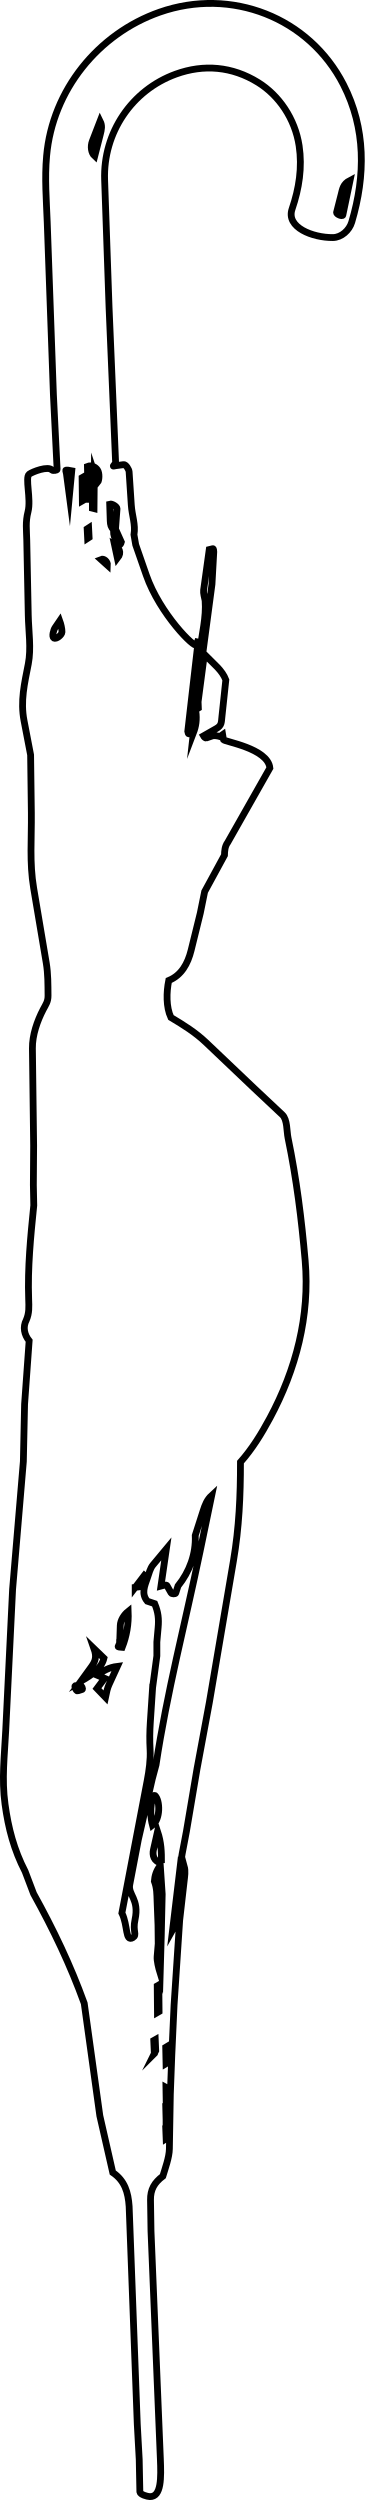
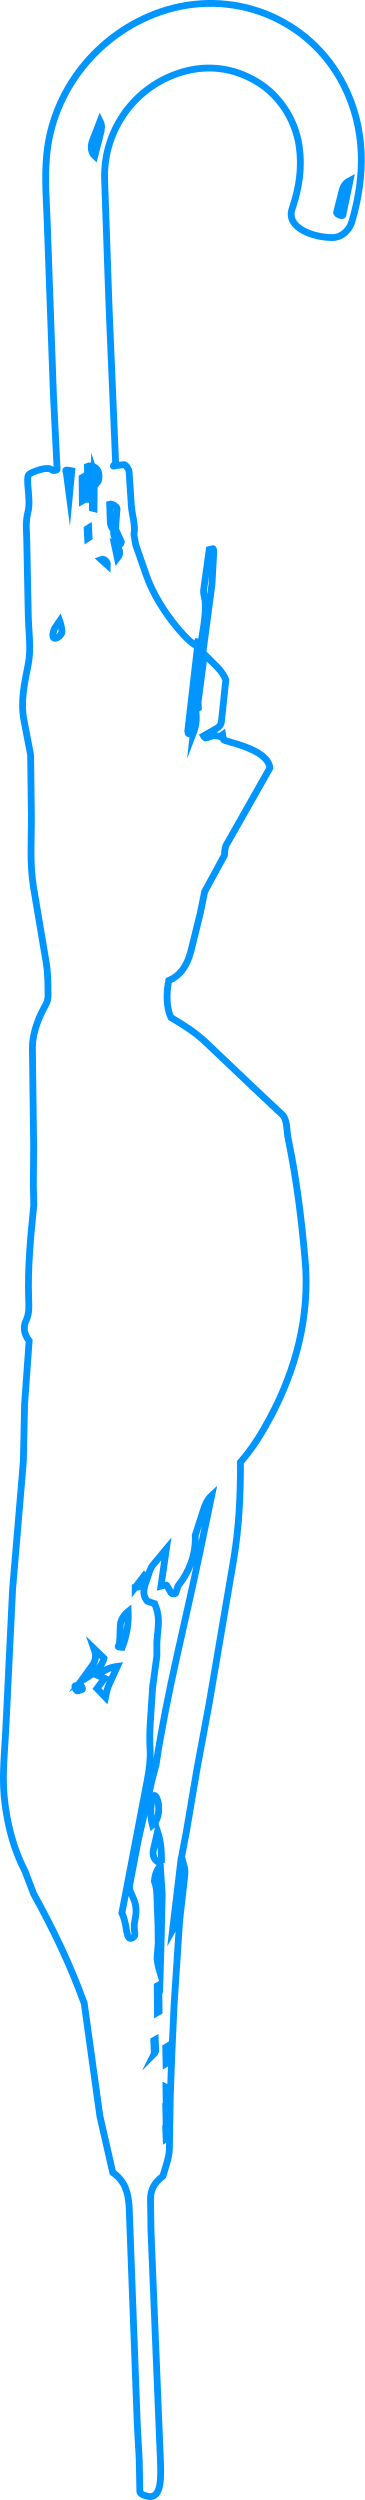
<svg xmlns="http://www.w3.org/2000/svg" id="Layer_1" data-name="Layer 1" viewBox="0 0 107.13 734.3">
  <defs>
    <style>
      .cls-1 {
        fill: none;
-         stroke: #000;
+         stroke: #0095ff;
        stroke-miterlimit: 10;
        stroke-width: 2px;
      }
    </style>
  </defs>
-   <path class="cls-1" d="M57.91,519.29l-3.16,18.65c-.76,4.49-1.96,8.59-1.77,12.97l1.12-2.76c.42,1.51.15,2.85-.04,4.57l-1.29,11.31-1.64,24.85-.67,14.71-.43,11.54-.28,16.08c-.04,2.44-1.25,5.73-1.92,7.98-2.48,1.88-3.67,3.9-3.62,7.01l.14,9.09,2.75,66.9c.23,5.61.33,11.2-3.09,11.12-.76-.02-2.83-.61-2.93-1.38l-.19-9.53-.57-10.38-2.39-63.95c-.28-4.14-1.28-7.55-4.81-9.95l-3.8-16.68-4.58-33.02c-4.07-11.27-9.09-21.73-14.88-32.2l-2.48-6.54c-3.28-6.36-4.94-12.69-5.9-19.73-1.02-7.45-.16-14.21.2-21.65l2.02-41.52,3.16-37.52.36-16.8,1.34-18.65c-1.43-1.77-1.92-4.02-.83-6.09.88-2.03.77-3.87.69-6.12-.33-9.3.57-18.29,1.5-27.55l-.12-6.01.08-11.56-.36-28.55c-.05-3.9,1.43-8.09,3.17-11.43.77-1.47,1.43-2.3,1.42-4.04-.03-3.32,0-6.46-.52-9.59l-3.7-21.98c-1.27-7.55-.59-14.52-.68-22.12l-.22-17.04-1.92-9.99c-1.13-5.86.13-11,1.24-16.72.89-4.58.08-9.61-.01-14.37l-.44-21.96c-.06-3.08-.42-5.31.37-8.39.95-3.73-.93-10.04.34-11.02.88-.68,5.59-2.55,6.72-1.19.27.2,1.51.1,1.49-.24l-.1-1.87-.99-20-1.82-50.68c-.24-6.6-.78-12.85-.18-19.52C15.4,26.49,28.81,9.91,46.89,3.57c21.03-7.38,43.9,1.56,53.99,21.28,6.57,12.84,6.5,26.69,2.43,40.4-.71,2.4-3.03,4.51-5.53,4.53-5.94.05-13.83-2.99-11.99-8.39,2.06-6.05,3.02-12.22,2.07-18.56-1.21-8-5.96-14.83-12.03-18.6-7.67-4.76-16.01-5.43-24.19-2.46-12.92,4.69-21.39,17.2-20.91,31.11l1.3,37.35,1.93,45.73-.66.89c-.1.14.4-.03.71-.07l2.31-.31c.64-.08,1.55,1.39,1.6,2.1l.64,9.74c.2,3.12,1.3,5.73.79,8.75l.51,2.95,3.1,8.91c3.96,11.39,14.38,21.76,14.78,20.5l.54-1.73-2.02,17.48-1.11,9.67c.15.87.38.99.76.07l2.81-23.76c.59-4.99,1.9-9.82,1.53-14.73-.16-.82-.56-2.24-.45-3.04l1.66-11.96,1.06-.26c.2-.05.28.68.27.89l-.53,9.55-4.16,31.3.41.77,1.33-10.09.61-.96c2.31,2.36,4.85,4.3,5.88,7.08l-1.16,10.93c-.17,1.59-.06,2.47-1.62,3.36l-3.79,2.16c.14.26.58.7.81.62l1.8-.62c.55-.19,1.62,0,2.22.18l.8-.56.24,1.48c.1.6,13.06,2.5,13.64,8.33l-12.38,21.85c-.84,1.13-.93,2.5-.96,3.76l-5.82,10.7-1.28,6.3-2.69,10.92c-.97,3.94-2.84,7.35-6.58,8.88-.7,3.49-.79,7.79.64,10.86,3.7,2.21,7.15,4.35,10.29,7.33l14.1,13.41,8.33,7.83c1.51,1.42,1.27,4.85,1.69,6.84,2.49,12.05,3.95,23.73,5.02,36.01,1.42,16.26-2.68,31.97-10.37,46.28-2.52,4.68-5.19,9.01-8.63,12.9.01,9.86-.4,19.23-2.06,28.98l-7.08,41.61-3.57,19.22ZM27.82,45.85l1.62-6.32c.39-1.51.64-2.6-.04-3.96l-2.27,5.88c-.6,1.56-.35,3.45.69,4.4ZM98.86,62.39c-.13.52,1.72,1.3,1.83.78l2.13-10.19c-2.08,1.08-2.2,2.53-2.66,4.31l-1.3,5.1ZM27.14,149.26l.47.12.1-10.47.94,2.82c.49-.57.63-2.75-.03-3.71-.57-.84-1.76-1.5-2.94-1.02l.23,10.63.37-9.61c.05-.06.86.95.86,1.24v10ZM21.08,138.27c-.67-.14-1.82-.33-1.77-.08l.21.94.86,6.53.7-7.39ZM24.19,147.11l.47-.27-.08-6.8-.47.27.08,6.8ZM33.94,155.24l.43-5.82c.04-.61-1.51-1.55-2.15-1.36l.16,4.95c.04,1.1.25,1.93.92,2.47l.64-.25ZM25.74,158.13l.43-.28-.14-2.79-.43.28.14,2.79ZM34.01,155.59l-.68.41c0,1.11.33,2.09,1.11,3.52.21.92.92.77,1.2-.3l-1.63-3.63ZM34.49,163.98c1.44-1.83.35-3.12-.83-3.89l.83,3.89ZM31.57,166.05c.07-1.1-1.07-2.11-1.93-1.74l1.93,1.74ZM15.82,187.41c.7.44,2.36-.93,2.38-1.75.02-.97-.33-2.39-.66-3.3l-1.37,2.01c-.44.64-1,2.63-.35,3.04ZM57.82,208.24l.44-.27-.13-3.29-.44.27.13,3.29ZM56.79,215.29c.75-1.96,1.07-3.84.72-6.5l-.72,6.5ZM44.83,495.54l-.68,10.33c-.18,2.8-.22,5.23-.06,8.08s-.3,6.13-.86,9.08l-7.43,38.87c1.79,3.63.96,8.57,3.2,7.23,1.38-.83-.11-1.79.66-5.29,1.32-6.07-2.13-7.31-1.55-10.32l2.51-13.14,4.11-17.9,1.1-4.12c3.19-21.21,8.55-41.59,12.9-62.53l3.45-16.6c-1.36,1.25-1.94,2.74-2.5,4.49l-2.33,7.26c.23,5.42-1.66,10.62-5.07,14.86l-.66,2.07c-.11.35-1.17.3-1.36-.03l-1.22-2.15c-.21-.37-1.17-.04-1.76.12l1.58-10.91-3.93,4.72c-.81.97-1.18,2.48-1.65,3.85-.8,2.33-1.84,4.57-.02,6.79l2.17.73c1.04,2.5,1.25,4.43,1.02,7l-.38,4.27v4.08s-1.23,9.16-1.23,9.16ZM39.71,466.24l1.03-.14,2.08-2.94-.44-.41-2.67,3.5ZM35.14,482.47c0,.2-.36.95-.43,1.13s.54.21,1.18.26c1.3-3.32,1.92-6.82,1.76-10.57-1.25,1-2.27,2.62-2.32,4.13l-.17,5.05ZM30.53,487.05l-2.93-2.83c.84,2.39.46,3.66-.75,5.33l-3.08,4.25c3.37-1.93,6.09-3.86,6.76-6.75ZM28.48,495.95l2.49,2.59c.33-1.62.6-2.76,1.06-3.76l2.45-5.34c-2.43.3-4.13,1.28-5.92,2.61l2.16.91-2.24,2.99ZM22.15,495.12c-.44.02.23,1.67.65,1.53l1.34-.43c.31-.1-.19-1.18-.52-1.16l-1.47.06ZM44.79,536.12c2.37-1.8,2.24-7.29.75-8.72-.72-.69-1.94,4.29-.75,8.72ZM47.42,547.2c.04-3.33-.08-6.03-1.14-9.27l-1.21,5.38c-.35,1.55.06,3.51,2.35,3.88ZM46.15,574.73c-.09,1.13.4,3.24.9,4.87l.32-11.08.27-12.15-.56-8.43c-1.28,1.63-1.63,3.19-1.74,4.61.76,2.05.72,3.75.8,5.9l.27,7.01.06,5.46-.32,3.81ZM51.95,560.96c.49-3.22,1.08-5.96.53-9.02l-1.79,14.99c.96-1.68.92-3.75,1.26-5.98ZM46.25,591.1l.47-.27-.07-7.8-.47.27.07,7.8ZM45.32,603.18l.42-.85-.14-3.25-.44.25.17,3.84ZM48.77,606.13l.45-.27-.1-4.79-.45.27.1,4.79ZM48.81,616.71l.44-.8-.02-2.54-.49-.27.06,3.61ZM48.78,622.67l.47-.27-.11-4.3-.47.27.11,4.29ZM48.8,628.18l.43-.27-.09-3.29-.47.27.13,3.29Z" />
+   <path class="cls-1" d="M57.91,519.29l-3.16,18.65c-.76,4.49-1.96,8.59-1.77,12.97l1.12-2.76c.42,1.51.15,2.85-.04,4.57l-1.29,11.31-1.64,24.85-.67,14.71-.43,11.54-.28,16.08c-.04,2.44-1.25,5.73-1.92,7.98-2.48,1.88-3.67,3.9-3.62,7.01l.14,9.09,2.75,66.9c.23,5.61.33,11.2-3.09,11.12-.76-.02-2.83-.61-2.93-1.38l-.19-9.53-.57-10.38-2.39-63.95c-.28-4.14-1.28-7.55-4.81-9.95l-3.8-16.68-4.58-33.02c-4.07-11.27-9.09-21.73-14.88-32.2l-2.48-6.54c-3.28-6.36-4.94-12.69-5.9-19.73-1.02-7.45-.16-14.21.2-21.65l2.02-41.52,3.16-37.52.36-16.8,1.34-18.65c-1.43-1.77-1.92-4.02-.83-6.09.88-2.03.77-3.87.69-6.12-.33-9.3.57-18.29,1.5-27.55l-.12-6.01.08-11.56-.36-28.55c-.05-3.9,1.43-8.09,3.17-11.43.77-1.47,1.43-2.3,1.42-4.04-.03-3.32,0-6.46-.52-9.59l-3.7-21.98c-1.27-7.55-.59-14.52-.68-22.12l-.22-17.04-1.92-9.99c-1.13-5.86.13-11,1.24-16.72.89-4.58.08-9.61-.01-14.37l-.44-21.96c-.06-3.08-.42-5.31.37-8.39.95-3.73-.93-10.04.34-11.02.88-.68,5.59-2.55,6.72-1.19.27.2,1.51.1,1.49-.24l-.1-1.87-.99-20-1.82-50.68c-.24-6.6-.78-12.85-.18-19.52C15.4,26.49,28.81,9.91,46.89,3.57c21.03-7.38,43.9,1.56,53.99,21.28,6.57,12.84,6.5,26.69,2.43,40.4-.71,2.4-3.03,4.51-5.53,4.53-5.94.05-13.83-2.99-11.99-8.39,2.06-6.05,3.02-12.22,2.07-18.56-1.21-8-5.96-14.83-12.03-18.6-7.67-4.76-16.01-5.43-24.19-2.46-12.92,4.69-21.39,17.2-20.91,31.11l1.3,37.35,1.93,45.73-.66.89c-.1.14.4-.03.71-.07l2.31-.31c.64-.08,1.55,1.39,1.6,2.1l.64,9.74c.2,3.12,1.3,5.73.79,8.75l.51,2.95,3.1,8.91c3.96,11.39,14.38,21.76,14.78,20.5l.54-1.73-2.02,17.48-1.11,9.67c.15.87.38.99.76.07l2.81-23.76c.59-4.99,1.9-9.82,1.53-14.73-.16-.82-.56-2.24-.45-3.04l1.66-11.96,1.06-.26c.2-.05.28.68.27.89l-.53,9.55-4.16,31.3.41.77,1.33-10.09.61-.96c2.31,2.36,4.85,4.3,5.88,7.08l-1.16,10.93c-.17,1.59-.06,2.47-1.62,3.36l-3.79,2.16c.14.26.58.7.81.62l1.8-.62c.55-.19,1.62,0,2.22.18l.8-.56.24,1.48c.1.6,13.06,2.5,13.64,8.33l-12.38,21.85c-.84,1.13-.93,2.5-.96,3.76l-5.82,10.7-1.28,6.3-2.69,10.92c-.97,3.94-2.84,7.35-6.58,8.88-.7,3.49-.79,7.79.64,10.86,3.7,2.21,7.15,4.35,10.29,7.33l14.1,13.41,8.33,7.83c1.51,1.42,1.27,4.85,1.69,6.84,2.49,12.05,3.95,23.73,5.02,36.01,1.42,16.26-2.68,31.97-10.37,46.28-2.52,4.68-5.19,9.01-8.63,12.9.01,9.86-.4,19.23-2.06,28.98l-7.08,41.61-3.57,19.22ZM27.82,45.85l1.62-6.32c.39-1.51.64-2.6-.04-3.96l-2.27,5.88c-.6,1.56-.35,3.45.69,4.4ZM98.86,62.39c-.13.52,1.72,1.3,1.83.78l2.13-10.19c-2.08,1.08-2.2,2.53-2.66,4.31l-1.3,5.1ZM27.14,149.26l.47.12.1-10.47.94,2.82c.49-.57.63-2.75-.03-3.71-.57-.84-1.76-1.5-2.94-1.02l.23,10.63.37-9.61c.05-.06.86.95.86,1.24v10ZM21.08,138.27c-.67-.14-1.82-.33-1.77-.08l.21.94.86,6.53.7-7.39ZM24.19,147.11l.47-.27-.08-6.8-.47.27.08,6.8ZM33.94,155.24l.43-5.82c.04-.61-1.51-1.55-2.15-1.36l.16,4.95c.04,1.1.25,1.93.92,2.47l.64-.25ZM25.74,158.13l.43-.28-.14-2.79-.43.28.14,2.79ZM34.01,155.59l-.68.41c0,1.11.33,2.09,1.11,3.52.21.92.92.77,1.2-.3l-1.63-3.63ZM34.49,163.98c1.44-1.83.35-3.12-.83-3.89l.83,3.89ZM31.57,166.05c.07-1.1-1.07-2.11-1.93-1.74l1.93,1.74ZM15.82,187.41c.7.44,2.36-.93,2.38-1.75.02-.97-.33-2.39-.66-3.3l-1.37,2.01c-.44.64-1,2.63-.35,3.04ZM57.82,208.24l.44-.27-.13-3.29-.44.27.13,3.29ZM56.79,215.29c.75-1.96,1.07-3.84.72-6.5l-.72,6.5ZM44.83,495.54l-.68,10.33c-.18,2.8-.22,5.23-.06,8.08.16,2.92-.3,6.13-.86,9.08l-7.43,38.87c1.79,3.63.96,8.57,3.2,7.23,1.38-.83-.11-1.79.66-5.29,1.32-6.07-2.13-7.31-1.55-10.32l2.51-13.14,4.11-17.9,1.1-4.12c3.19-21.21,8.55-41.59,12.9-62.53l3.45-16.6c-1.36,1.25-1.94,2.74-2.5,4.49l-2.33,7.26c.23,5.42-1.66,10.62-5.07,14.86l-.66,2.07c-.11.35-1.17.3-1.36-.03l-1.22-2.15c-.21-.37-1.17-.04-1.76.12l1.58-10.91-3.93,4.72c-.81.97-1.18,2.48-1.65,3.85-.8,2.33-1.84,4.57-.02,6.79l2.17.73c1.04,2.5,1.25,4.43,1.02,7l-.38,4.27v4.08s-1.23,9.16-1.23,9.16ZM39.71,466.24l1.03-.14,2.08-2.94-.44-.41-2.67,3.5ZM35.14,482.47c0,.2-.36.95-.43,1.13s.54.21,1.18.26c1.3-3.32,1.92-6.82,1.76-10.57-1.25,1-2.27,2.62-2.32,4.13l-.17,5.05ZM30.53,487.05l-2.93-2.83c.84,2.39.46,3.66-.75,5.33l-3.08,4.25c3.37-1.93,6.09-3.86,6.76-6.75ZM28.48,495.95l2.49,2.59c.33-1.62.6-2.76,1.06-3.76l2.45-5.34c-2.43.3-4.13,1.28-5.92,2.61l2.16.91-2.24,2.99ZM22.15,495.12c-.44.02.23,1.67.65,1.53l1.34-.43c.31-.1-.19-1.18-.52-1.16l-1.47.06ZM44.79,536.12c2.37-1.8,2.24-7.29.75-8.72-.72-.69-1.94,4.29-.75,8.72ZM47.42,547.2c.04-3.33-.08-6.03-1.14-9.27l-1.21,5.38c-.35,1.55.06,3.51,2.35,3.88ZM46.15,574.73c-.09,1.13.4,3.24.9,4.87l.32-11.08.27-12.15-.56-8.43c-1.28,1.63-1.63,3.19-1.74,4.61.76,2.05.72,3.75.8,5.9l.27,7.01.06,5.46-.32,3.81ZM51.95,560.96c.49-3.22,1.08-5.96.53-9.02l-1.79,14.99c.96-1.68.92-3.75,1.26-5.98ZM46.25,591.1l.47-.27-.07-7.8-.47.27.07,7.8ZM45.32,603.18l.42-.85-.14-3.25-.44.25.17,3.84ZM48.77,606.13l.45-.27-.1-4.79-.45.27.1,4.79ZM48.81,616.71l.44-.8-.02-2.54-.49-.27.06,3.61ZM48.78,622.67l.47-.27-.11-4.3-.47.27.11,4.29ZM48.8,628.18l.43-.27-.09-3.29-.47.27.13,3.29Z" />
</svg>
